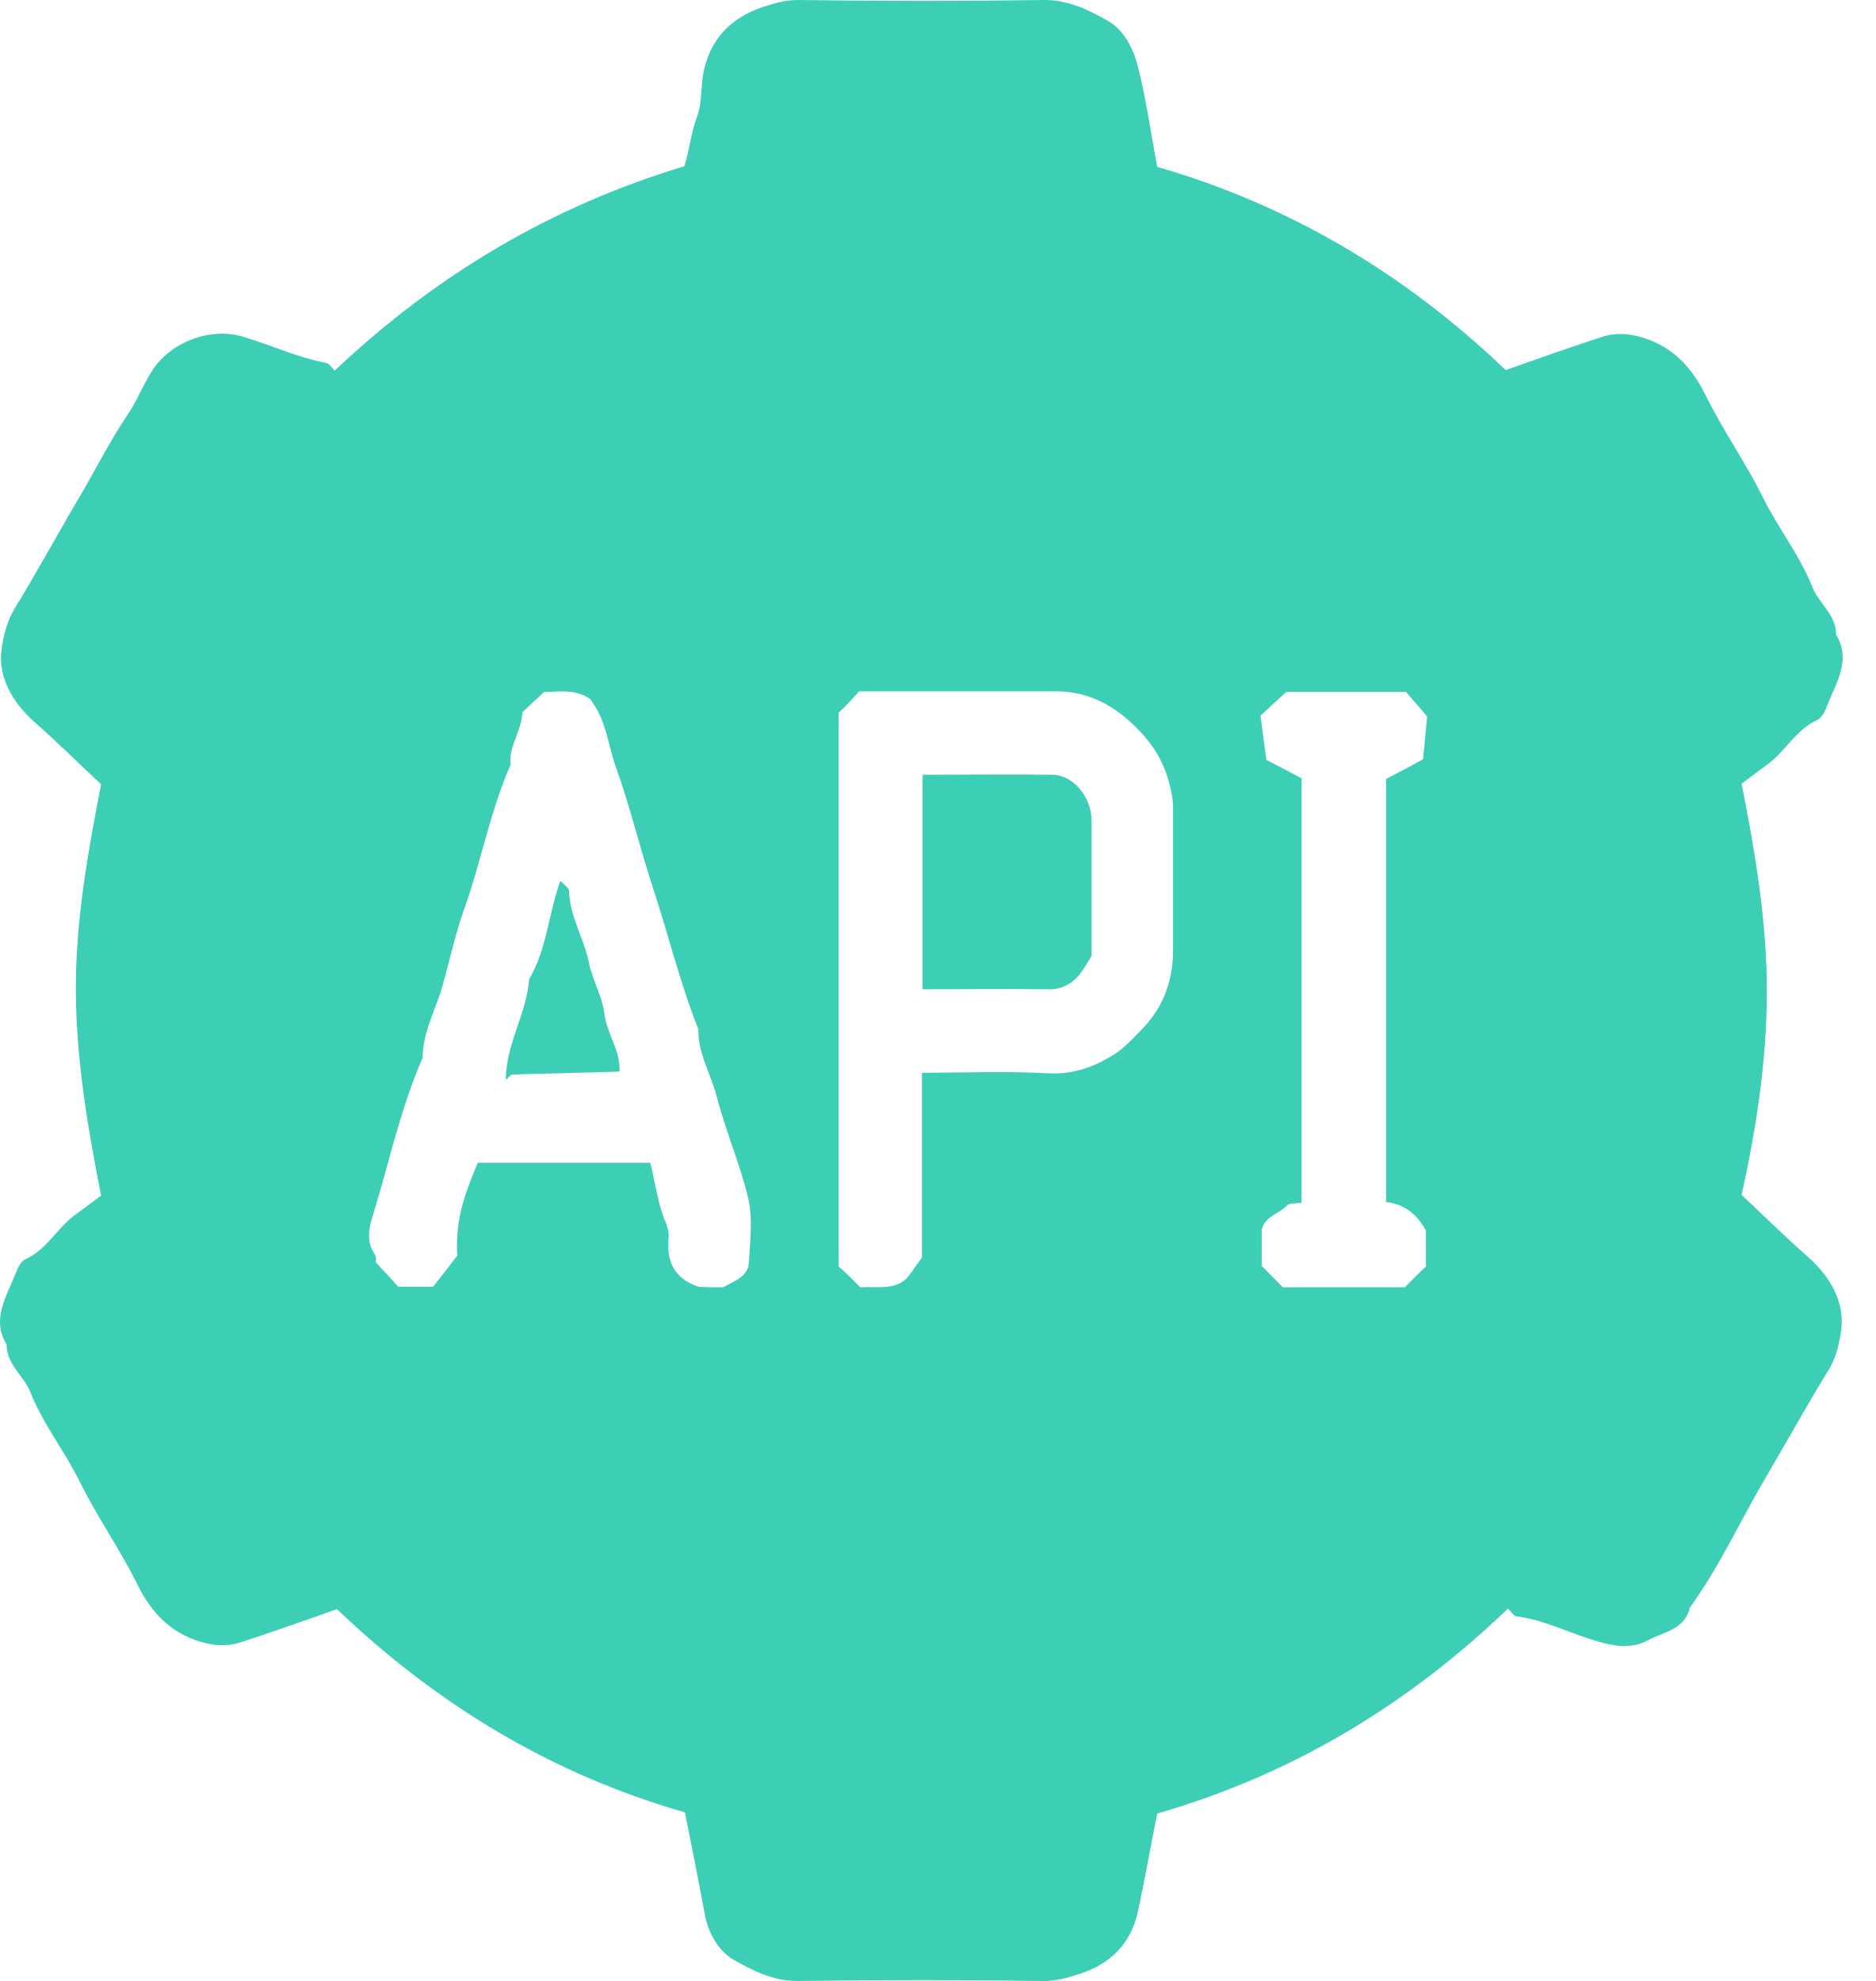
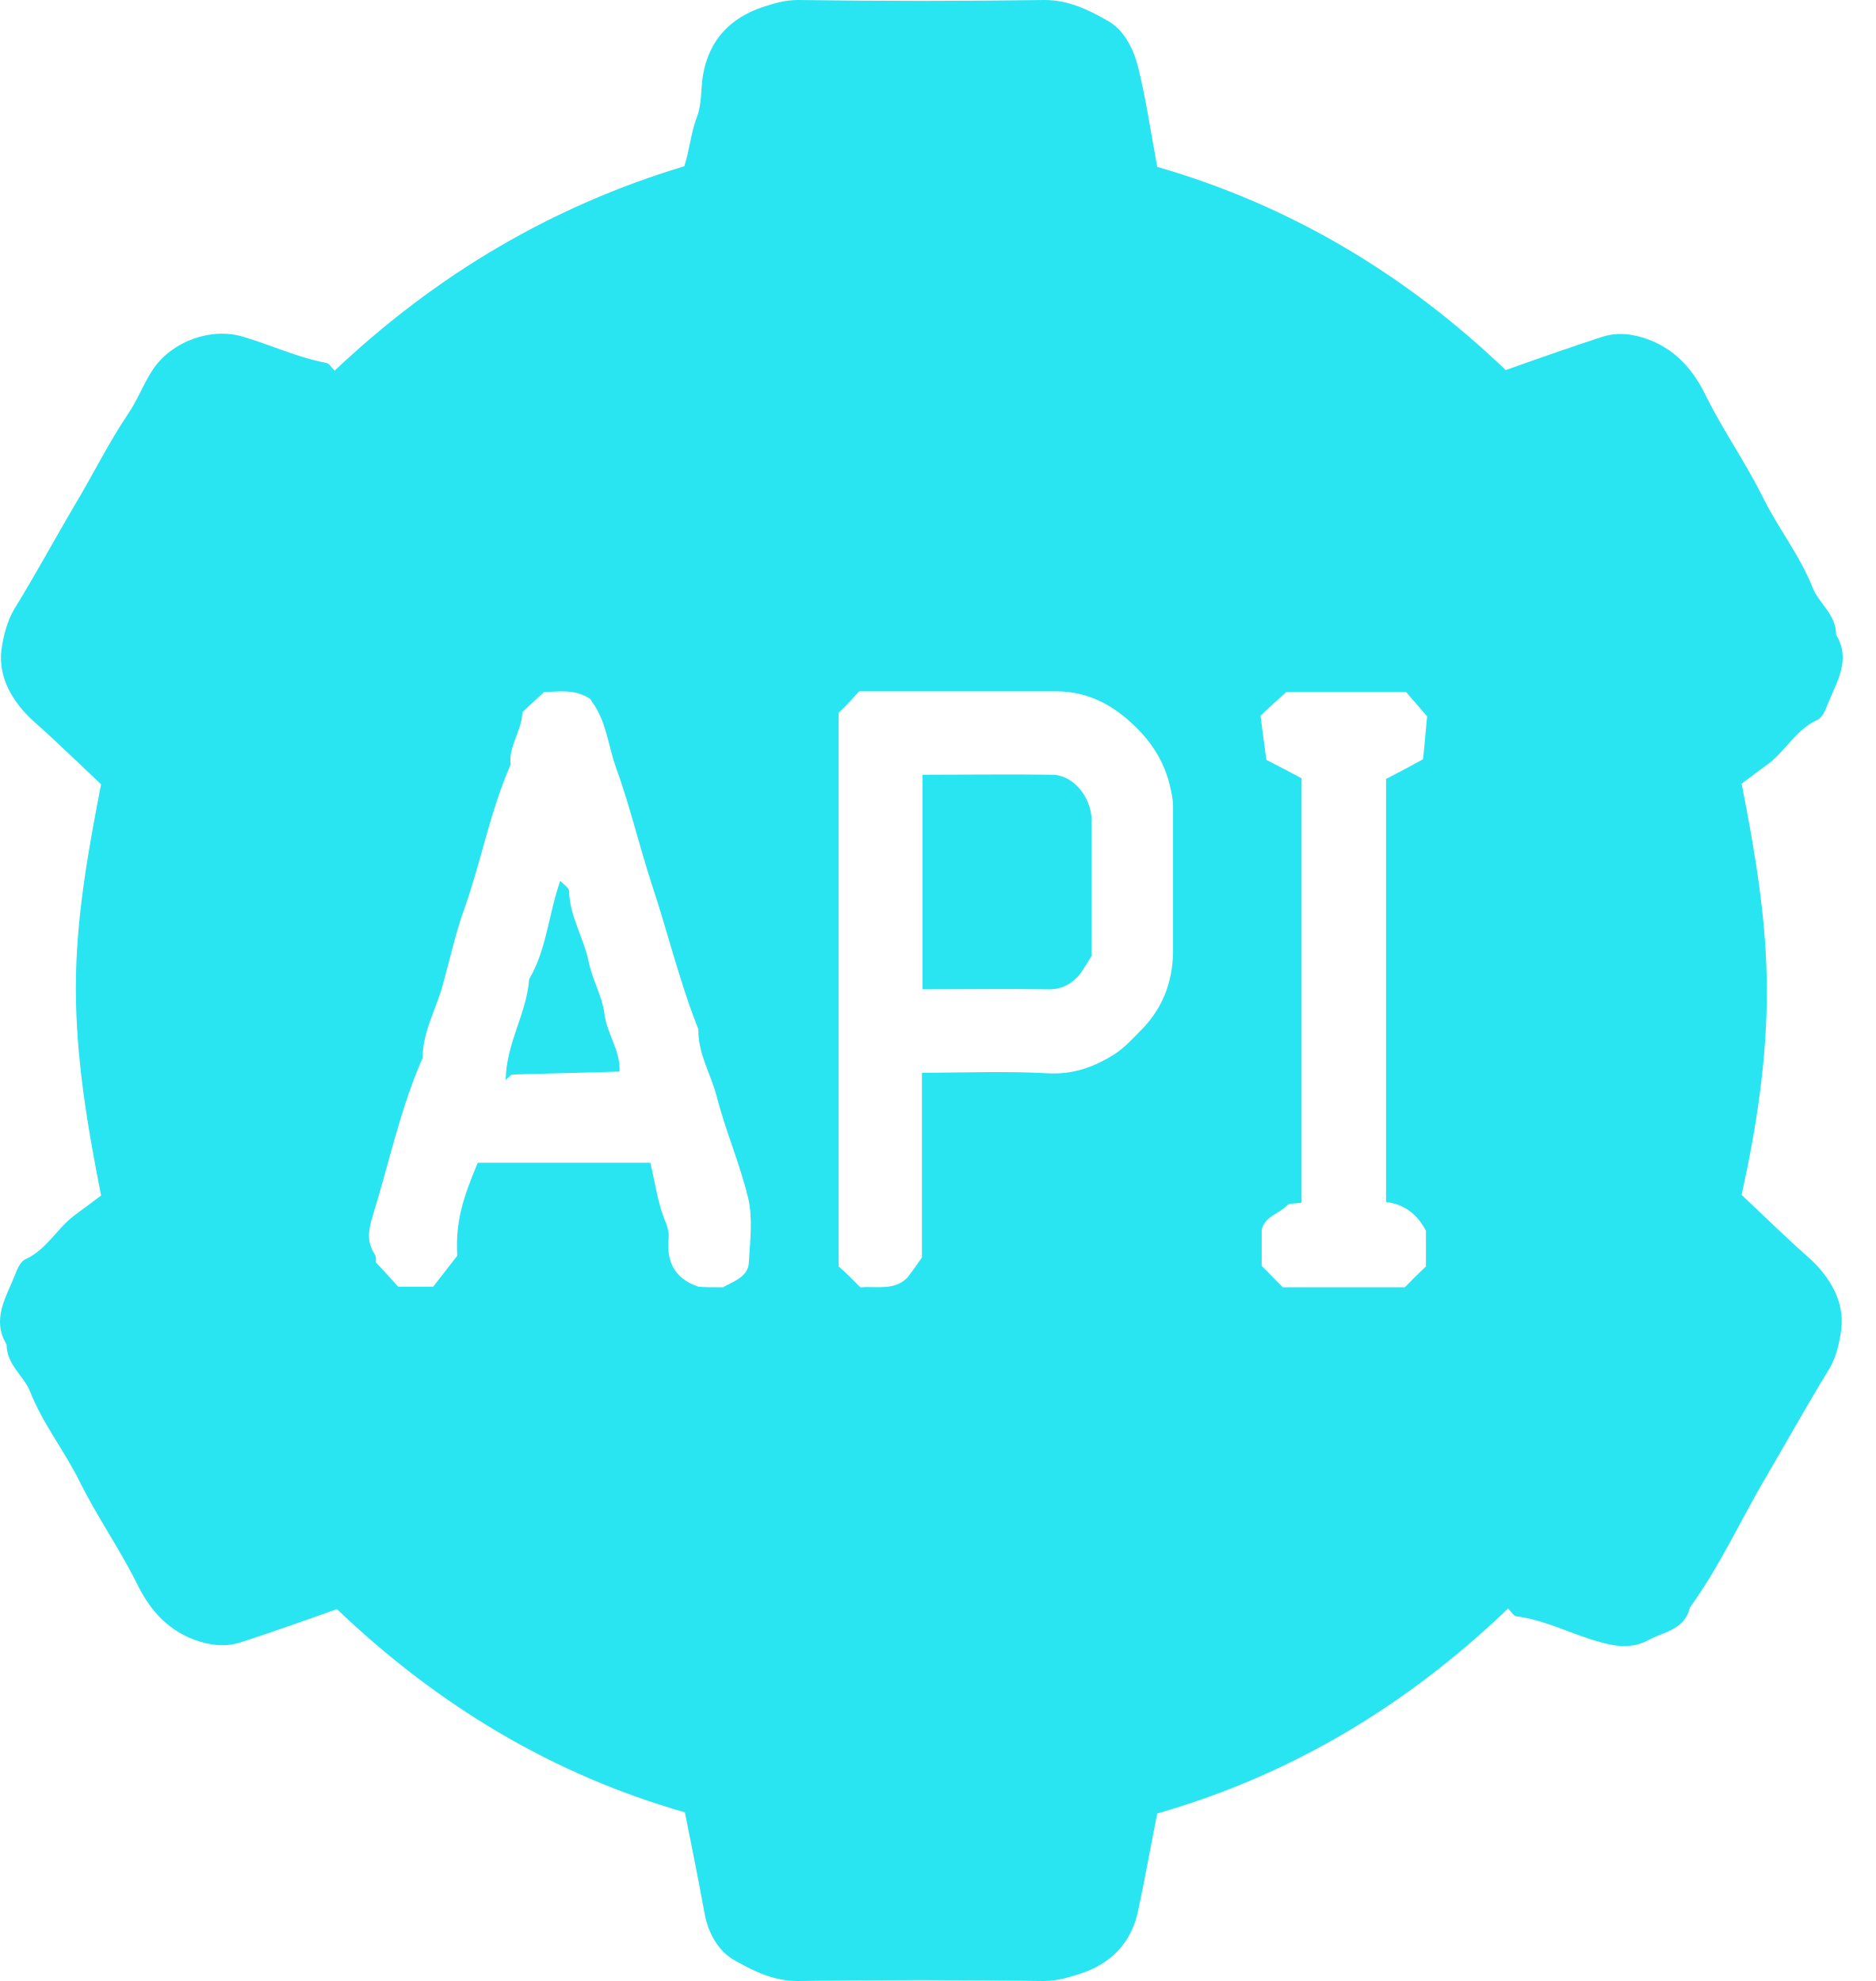
<svg xmlns="http://www.w3.org/2000/svg" width="53" height="56" viewBox="0 0 53 56" fill="none">
-   <path d="M19.357 51.232C15.643 50.171 12.376 48.217 9.523 45.487C8.628 45.807 7.716 46.128 6.787 46.431C6.356 46.566 5.925 46.515 5.477 46.347C4.681 46.043 4.2 45.454 3.852 44.729C3.371 43.769 2.758 42.893 2.277 41.933C1.846 41.04 1.215 40.265 0.851 39.338C0.668 38.883 0.187 38.58 0.187 38.007C-0.244 37.3 0.171 36.676 0.419 36.053C0.486 35.885 0.569 35.666 0.718 35.598C1.315 35.328 1.613 34.722 2.111 34.351C2.343 34.183 2.592 33.998 2.857 33.795C2.476 31.858 2.144 29.921 2.144 27.933C2.144 25.962 2.492 24.058 2.857 22.171C2.21 21.564 1.613 20.975 0.983 20.419C0.337 19.846 -0.045 19.138 0.038 18.397C0.088 17.993 0.204 17.555 0.403 17.218C1.016 16.224 1.58 15.179 2.177 14.168C2.658 13.36 3.073 12.517 3.603 11.726C3.885 11.321 4.051 10.85 4.333 10.428C4.88 9.637 5.975 9.249 6.87 9.519C7.666 9.755 8.412 10.108 9.225 10.26C9.308 10.277 9.374 10.395 9.457 10.479C12.326 7.767 15.593 5.829 19.34 4.7C19.49 4.245 19.523 3.757 19.705 3.285C19.838 2.931 19.805 2.493 19.871 2.106C20.054 1.095 20.667 0.505 21.546 0.202C21.861 0.101 22.176 0 22.558 0C24.879 0.034 27.201 0.034 29.522 0C30.186 0 30.75 0.27 31.28 0.573C31.761 0.826 32.026 1.365 32.159 1.87C32.391 2.797 32.524 3.74 32.706 4.717C36.438 5.795 39.704 7.733 42.556 10.462C43.452 10.142 44.364 9.822 45.293 9.519C45.724 9.384 46.155 9.434 46.603 9.603C47.399 9.906 47.88 10.496 48.228 11.22C48.709 12.181 49.322 13.057 49.803 14.017C50.234 14.91 50.865 15.685 51.229 16.611C51.412 17.066 51.893 17.369 51.893 17.942C52.324 18.65 51.909 19.273 51.66 19.896C51.594 20.065 51.511 20.284 51.362 20.351C50.765 20.621 50.467 21.227 49.969 21.598C49.737 21.767 49.488 21.952 49.223 22.154C49.604 24.091 49.936 26.029 49.936 28.017C49.936 29.988 49.637 31.892 49.223 33.779C49.87 34.385 50.467 34.975 51.097 35.531C51.743 36.103 52.125 36.811 52.042 37.552C51.992 37.957 51.893 38.395 51.677 38.732C51.08 39.709 50.516 40.72 49.936 41.714C49.206 42.943 48.609 44.274 47.764 45.437C47.614 46.077 47.017 46.128 46.586 46.363C46.122 46.616 45.657 46.549 45.144 46.397C44.381 46.178 43.651 45.791 42.855 45.69C42.772 45.673 42.706 45.555 42.623 45.471C39.754 48.217 36.504 50.171 32.706 51.266C32.524 52.176 32.358 53.119 32.159 54.046C31.96 54.956 31.363 55.528 30.517 55.798C30.202 55.899 29.871 56 29.506 56C27.184 55.966 24.863 55.966 22.541 56C21.878 56 21.314 55.73 20.783 55.427C20.302 55.175 20.02 54.635 19.921 54.13C19.738 53.136 19.556 52.209 19.357 51.232ZM20.435 36.39C20.767 36.205 21.148 36.087 21.165 35.682C21.198 35.076 21.281 34.453 21.148 33.88C20.916 32.903 20.501 31.959 20.253 30.982C20.087 30.359 19.722 29.769 19.738 29.095C19.208 27.764 18.876 26.366 18.428 25.018C18.064 23.906 17.798 22.761 17.4 21.666C17.185 21.059 17.135 20.385 16.737 19.846C16.704 19.795 16.687 19.762 16.687 19.762C16.239 19.459 15.775 19.56 15.377 19.56C15.145 19.779 14.946 19.964 14.764 20.132C14.747 20.672 14.366 21.093 14.432 21.615C13.852 22.929 13.603 24.344 13.122 25.692C12.873 26.383 12.724 27.09 12.525 27.798C12.343 28.505 11.945 29.146 11.945 29.904C11.314 31.336 10.999 32.869 10.535 34.368C10.419 34.739 10.353 35.093 10.585 35.446C10.651 35.547 10.618 35.699 10.618 35.682C10.883 35.969 11.082 36.171 11.248 36.373C11.563 36.373 11.895 36.373 12.243 36.373C12.475 36.07 12.707 35.783 12.923 35.497C12.873 34.537 13.072 33.897 13.503 32.869C15.129 32.869 16.754 32.869 18.379 32.869C18.511 33.408 18.578 33.93 18.76 34.419C18.843 34.621 18.926 34.823 18.893 35.025C18.843 35.649 19.042 36.137 19.738 36.373C19.904 36.39 20.153 36.39 20.435 36.39ZM24.315 36.39C24.763 36.356 25.277 36.491 25.642 36.12C25.775 35.952 25.891 35.783 26.057 35.547C26.057 33.863 26.057 32.094 26.057 30.325C27.267 30.325 28.461 30.274 29.639 30.342C30.352 30.375 30.932 30.156 31.496 29.803C31.761 29.634 31.993 29.381 32.225 29.146C32.839 28.539 33.138 27.798 33.154 26.922C33.154 25.54 33.154 24.176 33.154 22.794C33.154 22.592 33.104 22.373 33.055 22.171C32.872 21.446 32.491 20.907 31.977 20.436C31.38 19.88 30.683 19.543 29.854 19.543C27.997 19.543 26.156 19.543 24.282 19.543C24.1 19.745 23.917 19.947 23.702 20.149C23.702 25.338 23.702 30.561 23.702 35.8C23.917 35.986 24.116 36.188 24.315 36.39ZM36.255 36.39C37.399 36.39 38.56 36.39 39.704 36.39C39.903 36.188 40.102 35.986 40.301 35.8C40.301 35.48 40.301 35.177 40.301 34.857C40.301 34.823 40.301 34.806 40.301 34.789C40.053 34.318 39.671 34.031 39.174 33.981C39.174 29.954 39.174 25.945 39.174 22.019C39.538 21.834 39.853 21.666 40.218 21.463C40.268 21.025 40.301 20.57 40.334 20.25C40.069 19.947 39.887 19.728 39.737 19.56C38.544 19.56 37.383 19.56 36.355 19.56C36.073 19.812 35.874 19.998 35.625 20.233C35.675 20.638 35.741 21.093 35.791 21.48C36.189 21.682 36.504 21.851 36.786 22.002C36.786 26.012 36.786 30.022 36.786 33.998C36.62 34.031 36.438 33.998 36.371 34.082C36.139 34.318 35.741 34.385 35.658 34.773C35.658 35.109 35.658 35.446 35.658 35.783C35.857 35.986 36.056 36.188 36.255 36.39Z" fill="#3DCFB6" />
-   <path d="M17.509 30.292C16.53 30.326 15.502 30.343 14.474 30.376C14.441 30.376 14.391 30.444 14.292 30.528C14.308 29.483 14.889 28.641 14.955 27.681C15.452 26.838 15.502 25.844 15.834 24.901C15.933 25.002 16.083 25.103 16.083 25.187C16.099 25.912 16.514 26.535 16.646 27.226C16.746 27.698 17.011 28.152 17.078 28.624C17.144 29.231 17.542 29.686 17.509 30.292Z" fill="#3DCFB6" />
-   <path d="M30.851 27.022C30.735 27.207 30.635 27.393 30.503 27.561C30.27 27.831 29.972 27.983 29.59 27.966C28.43 27.949 27.269 27.966 26.075 27.966C26.075 25.961 26.075 23.956 26.075 21.901C27.285 21.901 28.529 21.884 29.756 21.901C30.337 21.918 30.834 22.524 30.851 23.164C30.851 24.226 30.851 25.287 30.851 26.348C30.851 26.584 30.851 26.803 30.851 27.022Z" fill="#3DCFB6" />
+   <path d="M19.357 51.232C15.643 50.171 12.376 48.217 9.523 45.487C8.628 45.807 7.716 46.128 6.787 46.431C6.356 46.566 5.925 46.515 5.477 46.347C4.681 46.043 4.2 45.454 3.852 44.729C3.371 43.769 2.758 42.893 2.277 41.933C1.846 41.04 1.215 40.265 0.851 39.338C0.668 38.883 0.187 38.58 0.187 38.007C-0.244 37.3 0.171 36.676 0.419 36.053C0.486 35.885 0.569 35.666 0.718 35.598C1.315 35.328 1.613 34.722 2.111 34.351C2.343 34.183 2.592 33.998 2.857 33.795C2.476 31.858 2.144 29.921 2.144 27.933C2.144 25.962 2.492 24.058 2.857 22.171C2.21 21.564 1.613 20.975 0.983 20.419C0.337 19.846 -0.045 19.138 0.038 18.397C0.088 17.993 0.204 17.555 0.403 17.218C1.016 16.224 1.58 15.179 2.177 14.168C2.658 13.36 3.073 12.517 3.603 11.726C3.885 11.321 4.051 10.85 4.333 10.428C4.88 9.637 5.975 9.249 6.87 9.519C7.666 9.755 8.412 10.108 9.225 10.26C9.308 10.277 9.374 10.395 9.457 10.479C12.326 7.767 15.593 5.829 19.34 4.7C19.49 4.245 19.523 3.757 19.705 3.285C19.838 2.931 19.805 2.493 19.871 2.106C20.054 1.095 20.667 0.505 21.546 0.202C21.861 0.101 22.176 0 22.558 0C24.879 0.034 27.201 0.034 29.522 0C30.186 0 30.75 0.27 31.28 0.573C31.761 0.826 32.026 1.365 32.159 1.87C32.391 2.797 32.524 3.74 32.706 4.717C36.438 5.795 39.704 7.733 42.556 10.462C43.452 10.142 44.364 9.822 45.293 9.519C45.724 9.384 46.155 9.434 46.603 9.603C47.399 9.906 47.88 10.496 48.228 11.22C48.709 12.181 49.322 13.057 49.803 14.017C50.234 14.91 50.865 15.685 51.229 16.611C51.412 17.066 51.893 17.369 51.893 17.942C52.324 18.65 51.909 19.273 51.66 19.896C51.594 20.065 51.511 20.284 51.362 20.351C50.765 20.621 50.467 21.227 49.969 21.598C49.737 21.767 49.488 21.952 49.223 22.154C49.604 24.091 49.936 26.029 49.936 28.017C49.936 29.988 49.637 31.892 49.223 33.779C49.87 34.385 50.467 34.975 51.097 35.531C51.743 36.103 52.125 36.811 52.042 37.552C51.992 37.957 51.893 38.395 51.677 38.732C51.08 39.709 50.516 40.72 49.936 41.714C49.206 42.943 48.609 44.274 47.764 45.437C47.614 46.077 47.017 46.128 46.586 46.363C46.122 46.616 45.657 46.549 45.144 46.397C44.381 46.178 43.651 45.791 42.855 45.69C42.772 45.673 42.706 45.555 42.623 45.471C39.754 48.217 36.504 50.171 32.706 51.266C32.524 52.176 32.358 53.119 32.159 54.046C31.96 54.956 31.363 55.528 30.517 55.798C30.202 55.899 29.871 56 29.506 56C27.184 55.966 24.863 55.966 22.541 56C21.878 56 21.314 55.73 20.783 55.427C20.302 55.175 20.02 54.635 19.921 54.13C19.738 53.136 19.556 52.209 19.357 51.232ZM20.435 36.39C20.767 36.205 21.148 36.087 21.165 35.682C21.198 35.076 21.281 34.453 21.148 33.88C20.916 32.903 20.501 31.959 20.253 30.982C20.087 30.359 19.722 29.769 19.738 29.095C19.208 27.764 18.876 26.366 18.428 25.018C18.064 23.906 17.798 22.761 17.4 21.666C17.185 21.059 17.135 20.385 16.737 19.846C16.704 19.795 16.687 19.762 16.687 19.762C16.239 19.459 15.775 19.56 15.377 19.56C15.145 19.779 14.946 19.964 14.764 20.132C14.747 20.672 14.366 21.093 14.432 21.615C13.852 22.929 13.603 24.344 13.122 25.692C12.873 26.383 12.724 27.09 12.525 27.798C12.343 28.505 11.945 29.146 11.945 29.904C11.314 31.336 10.999 32.869 10.535 34.368C10.419 34.739 10.353 35.093 10.585 35.446C10.651 35.547 10.618 35.699 10.618 35.682C10.883 35.969 11.082 36.171 11.248 36.373C11.563 36.373 11.895 36.373 12.243 36.373C12.475 36.07 12.707 35.783 12.923 35.497C12.873 34.537 13.072 33.897 13.503 32.869C15.129 32.869 16.754 32.869 18.379 32.869C18.511 33.408 18.578 33.93 18.76 34.419C18.843 34.621 18.926 34.823 18.893 35.025C18.843 35.649 19.042 36.137 19.738 36.373C19.904 36.39 20.153 36.39 20.435 36.39ZM24.315 36.39C24.763 36.356 25.277 36.491 25.642 36.12C25.775 35.952 25.891 35.783 26.057 35.547C26.057 33.863 26.057 32.094 26.057 30.325C27.267 30.325 28.461 30.274 29.639 30.342C30.352 30.375 30.932 30.156 31.496 29.803C31.761 29.634 31.993 29.381 32.225 29.146C32.839 28.539 33.138 27.798 33.154 26.922C33.154 25.54 33.154 24.176 33.154 22.794C33.154 22.592 33.104 22.373 33.055 22.171C32.872 21.446 32.491 20.907 31.977 20.436C31.38 19.88 30.683 19.543 29.854 19.543C27.997 19.543 26.156 19.543 24.282 19.543C24.1 19.745 23.917 19.947 23.702 20.149C23.702 25.338 23.702 30.561 23.702 35.8C23.917 35.986 24.116 36.188 24.315 36.39ZM36.255 36.39C37.399 36.39 38.56 36.39 39.704 36.39C39.903 36.188 40.102 35.986 40.301 35.8C40.301 35.48 40.301 35.177 40.301 34.857C40.301 34.823 40.301 34.806 40.301 34.789C40.053 34.318 39.671 34.031 39.174 33.981C39.174 29.954 39.174 25.945 39.174 22.019C39.538 21.834 39.853 21.666 40.218 21.463C40.268 21.025 40.301 20.57 40.334 20.25C40.069 19.947 39.887 19.728 39.737 19.56C38.544 19.56 37.383 19.56 36.355 19.56C36.073 19.812 35.874 19.998 35.625 20.233C35.675 20.638 35.741 21.093 35.791 21.48C36.189 21.682 36.504 21.851 36.786 22.002C36.786 26.012 36.786 30.022 36.786 33.998C36.62 34.031 36.438 33.998 36.371 34.082C36.139 34.318 35.741 34.385 35.658 34.773C35.658 35.109 35.658 35.446 35.658 35.783C35.857 35.986 36.056 36.188 36.255 36.39Z" fill="#29e5f2" />
+   <path d="M17.509 30.292C16.53 30.326 15.502 30.343 14.474 30.376C14.441 30.376 14.391 30.444 14.292 30.528C14.308 29.483 14.889 28.641 14.955 27.681C15.452 26.838 15.502 25.844 15.834 24.901C15.933 25.002 16.083 25.103 16.083 25.187C16.099 25.912 16.514 26.535 16.646 27.226C16.746 27.698 17.011 28.152 17.078 28.624C17.144 29.231 17.542 29.686 17.509 30.292Z" fill="#29e5f2" />
+   <path d="M30.851 27.022C30.735 27.207 30.635 27.393 30.503 27.561C30.27 27.831 29.972 27.983 29.59 27.966C28.43 27.949 27.269 27.966 26.075 27.966C26.075 25.961 26.075 23.956 26.075 21.901C27.285 21.901 28.529 21.884 29.756 21.901C30.337 21.918 30.834 22.524 30.851 23.164C30.851 24.226 30.851 25.287 30.851 26.348C30.851 26.584 30.851 26.803 30.851 27.022Z" fill="#29e5f2" />
</svg>
